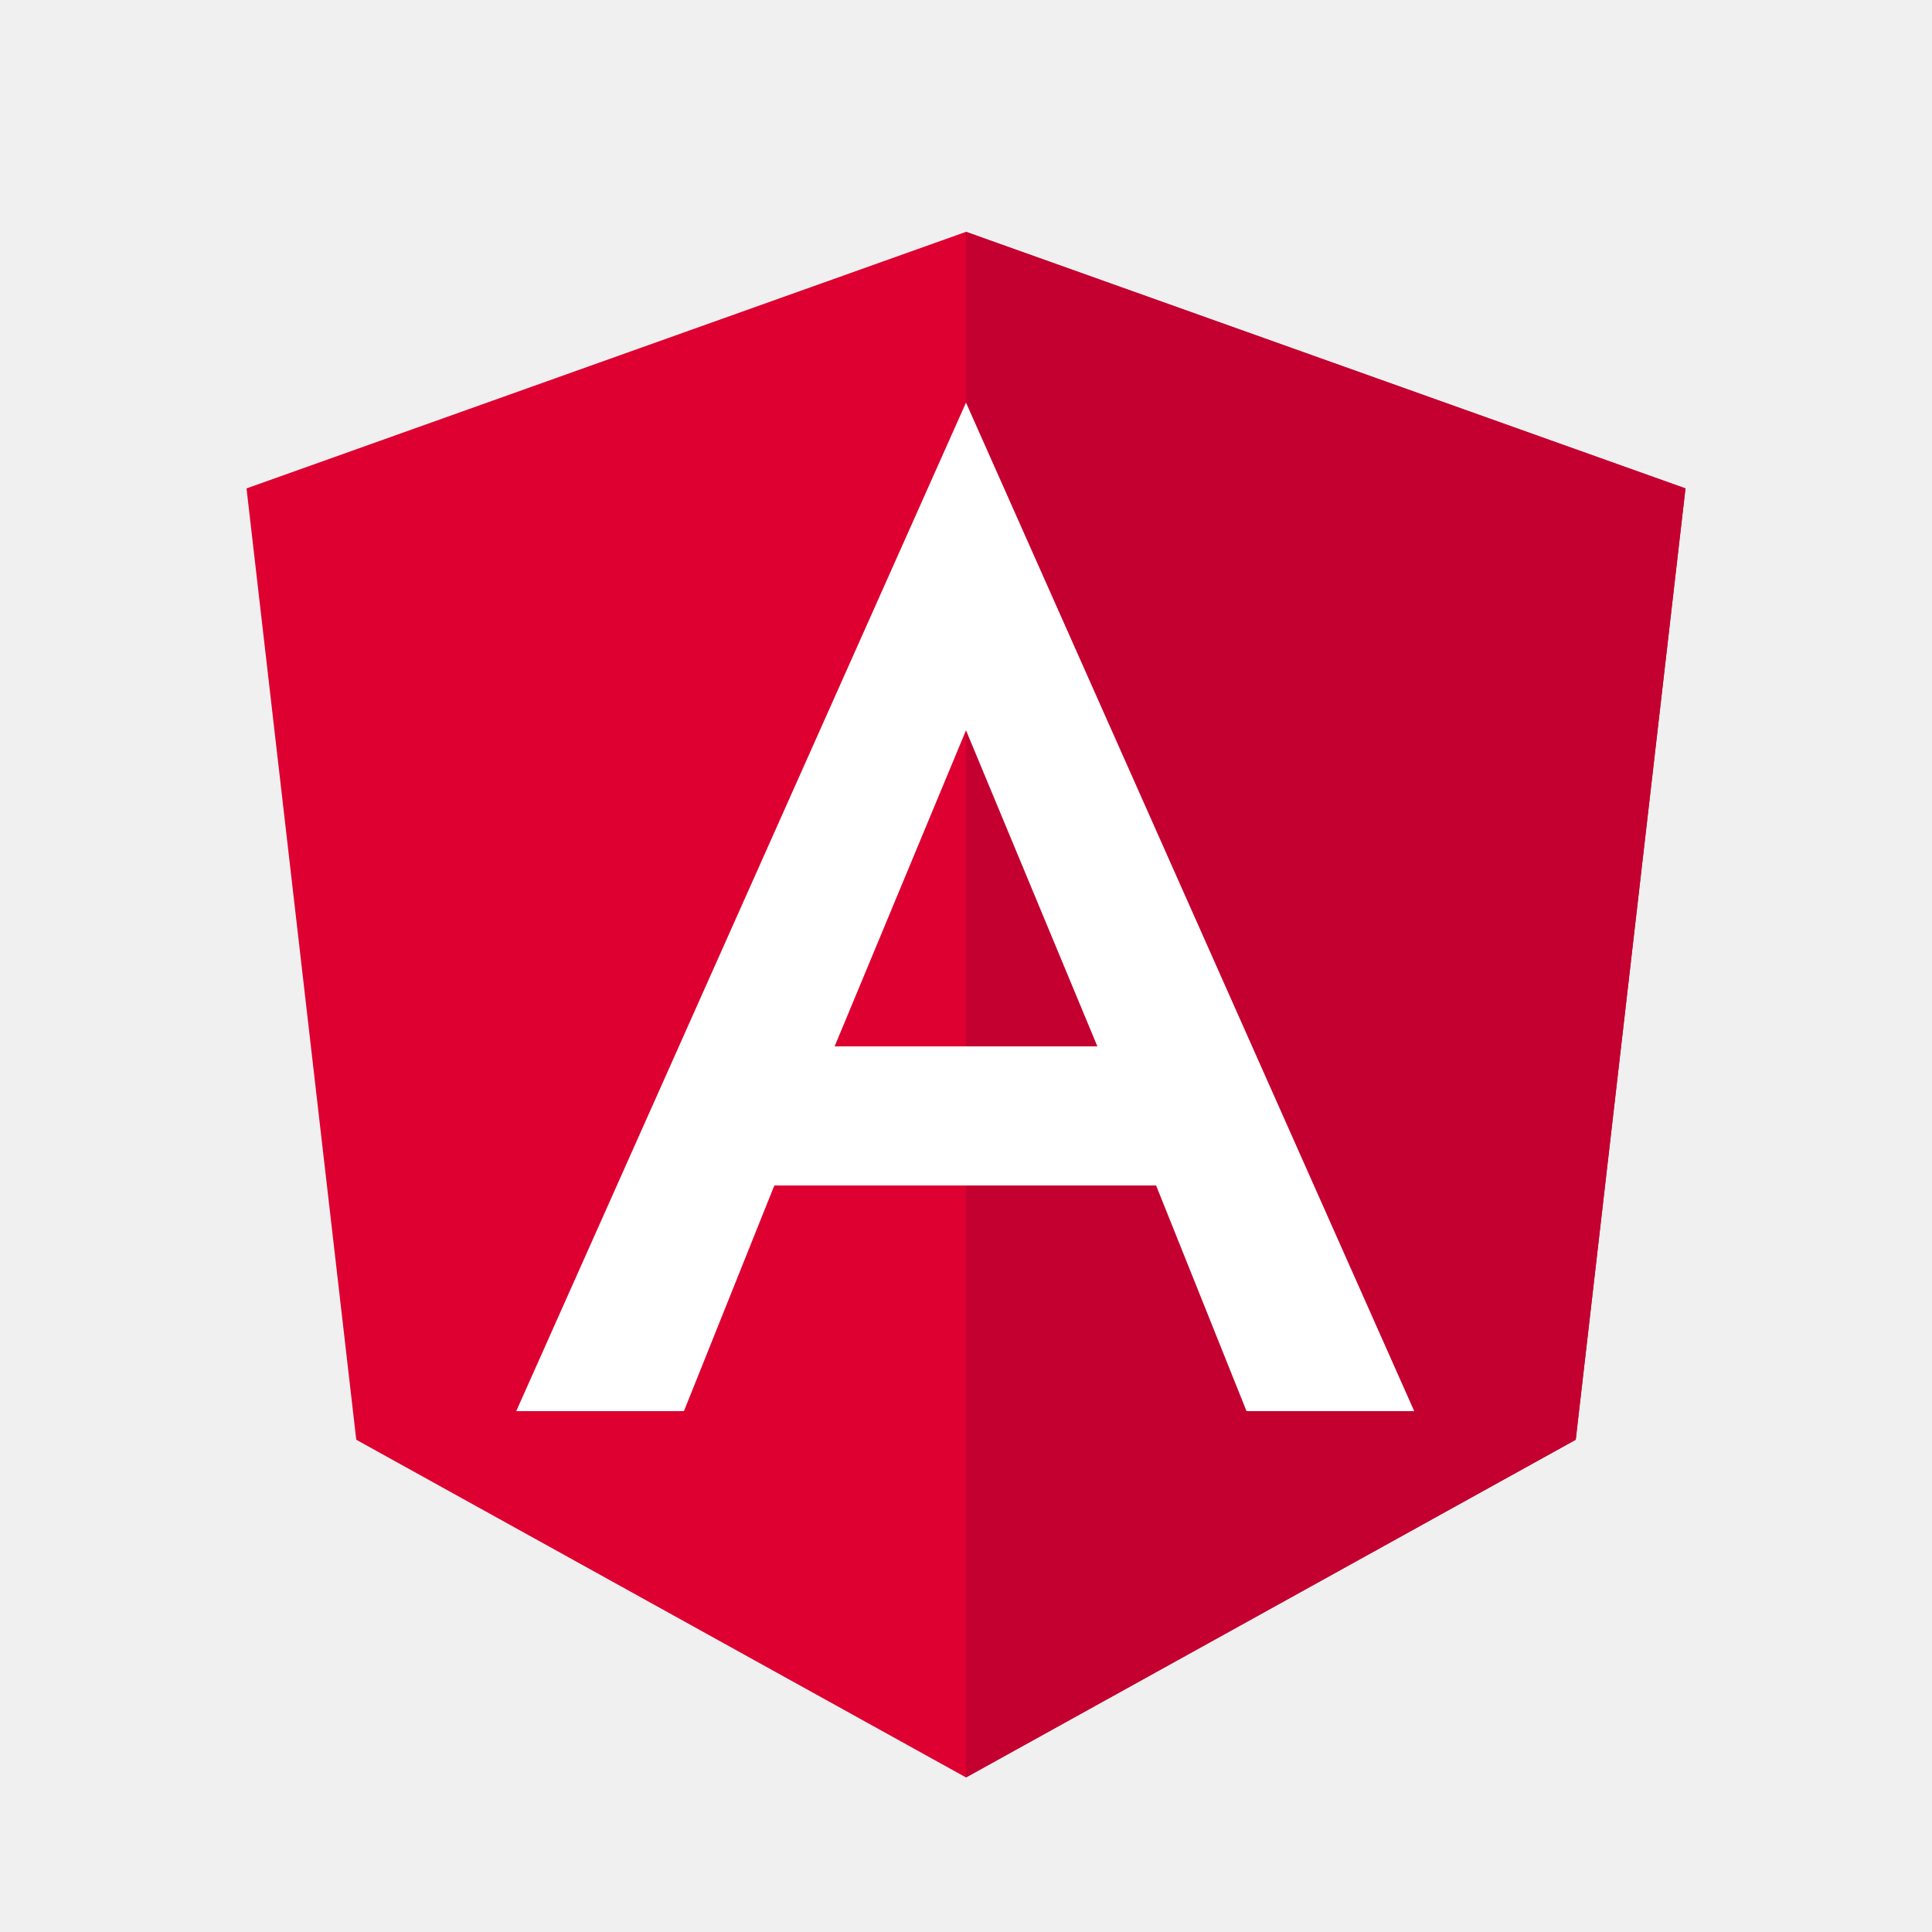
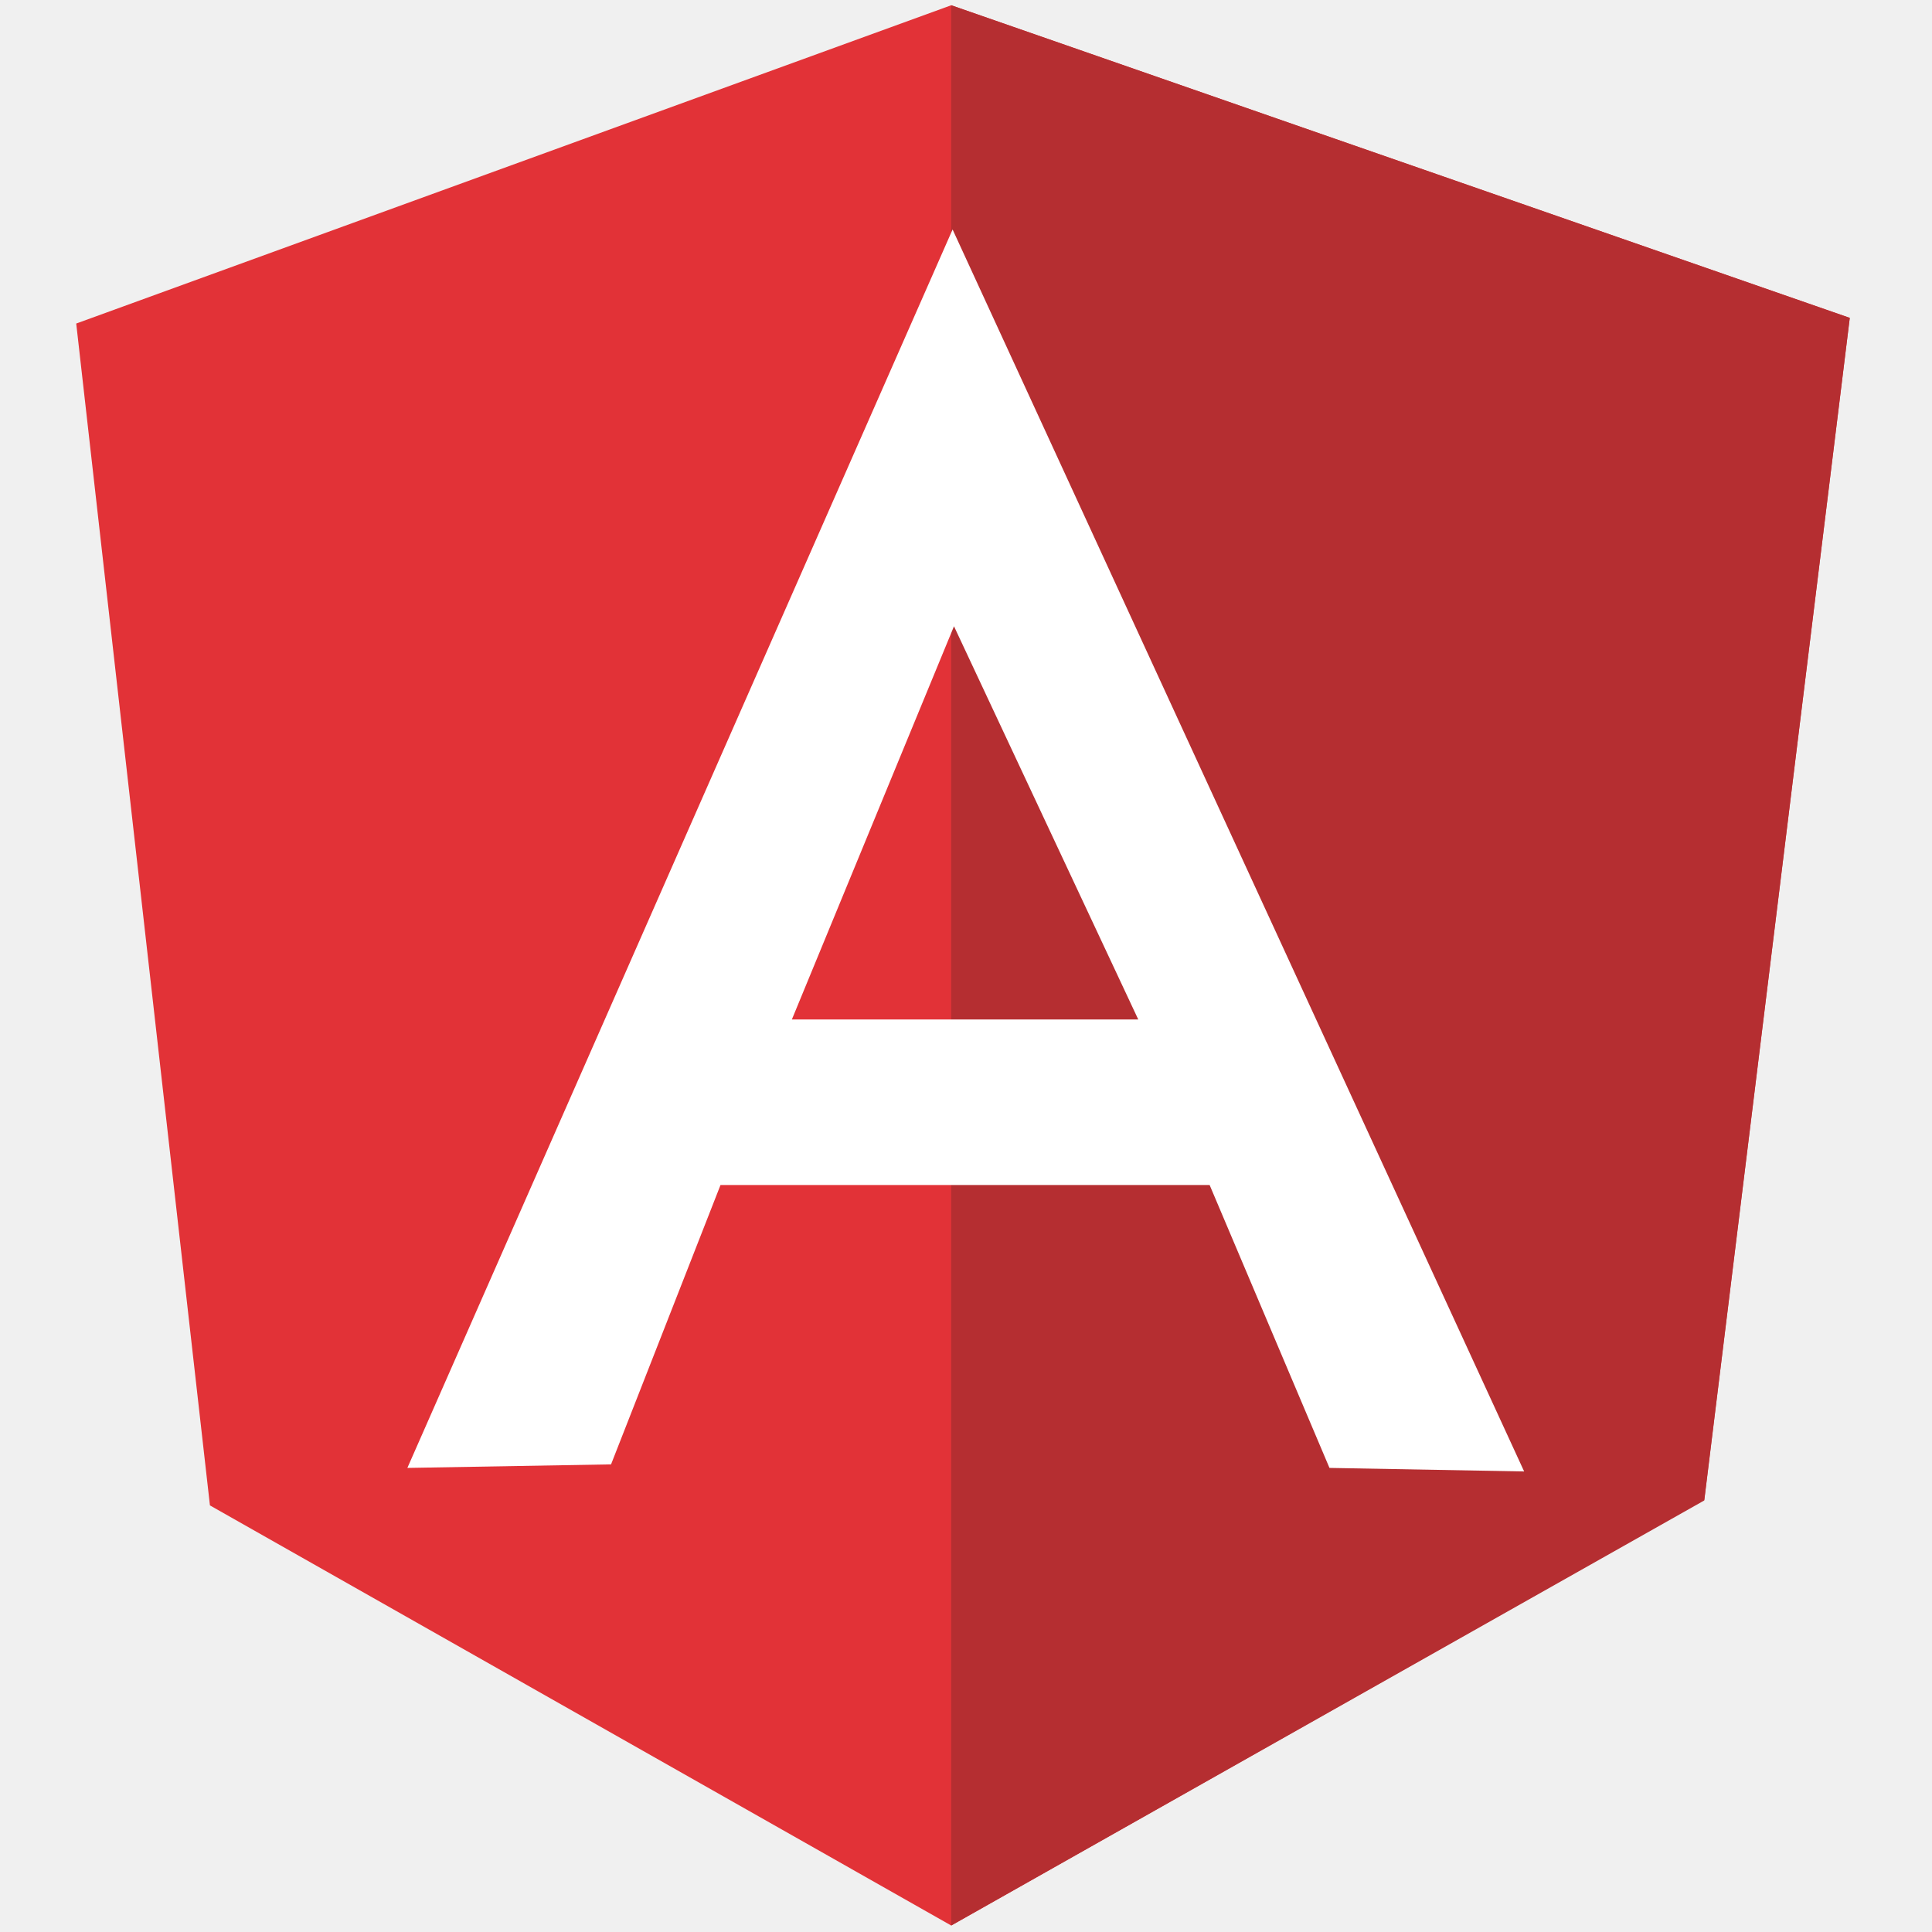
- <svg xmlns="http://www.w3.org/2000/svg" version="1.1" id="Layer_1" x="0px" y="0px" viewBox="0 0 250 250" style="enable-background:new 0 0 250 250;" xml:space="preserve">
-   <style type="text/css">
- 	.st0{fill:#DD0031;}
- 	.st1{fill:#C3002F;}
- 	.st2{fill:#FFFFFF;}
- </style>
+ <svg xmlns="http://www.w3.org/2000/svg" width="256" height="256" preserveAspectRatio="xMidYMid">
  <g>
-     <polygon class="st0" points="125,30 125,30 125,30 31.9,63.2 46.1,186.3 125,230 125,230 125,230 203.9,186.3 218.1,63.2  " />
-     <polygon class="st1" points="125,30 125,52.2 125,52.1 125,153.4 125,153.4 125,230 125,230 203.9,186.3 218.1,63.2 125,30  " />
-     <path class="st2" d="M125,52.1L66.8,182.6h0h21.7h0l11.7-29.2h49.4l11.7,29.2h0h21.7h0L125,52.1L125,52.1L125,52.1L125,52.1   L125,52.1z M142,135.4H108l17-40.9L142,135.4z" />
+     <rect fill="none" id="canvas_background" height="258" width="258" y="-1" x="-1" />
+   </g>
+   <g>
+     <g stroke="null" id="svg_4">
+       <path stroke="null" id="svg_1" fill="#E23237" d="m10.1,42.87l115.941,-42.173l119.063,41.423l-19.278,156.602l-99.785,56.418l-98.224,-55.668l-17.717,-156.602z" />
+       <path stroke="null" id="svg_2" fill="#B52E31" d="m245.104,42.12l-119.063,-41.423l0,254.444l99.785,-56.324l19.278,-156.697z" />
+       <path stroke="null" id="svg_3" fill="#FFF" d="m126.224,30.406l-72.245,164.1l26.988,-0.469l14.505,-37.019l64.809,0l15.881,37.488l25.795,0.469l-75.734,-164.569zm0.184,52.576l24.418,52.106l-45.9,0l21.482,-52.106z" />
+     </g>
  </g>
</svg>
